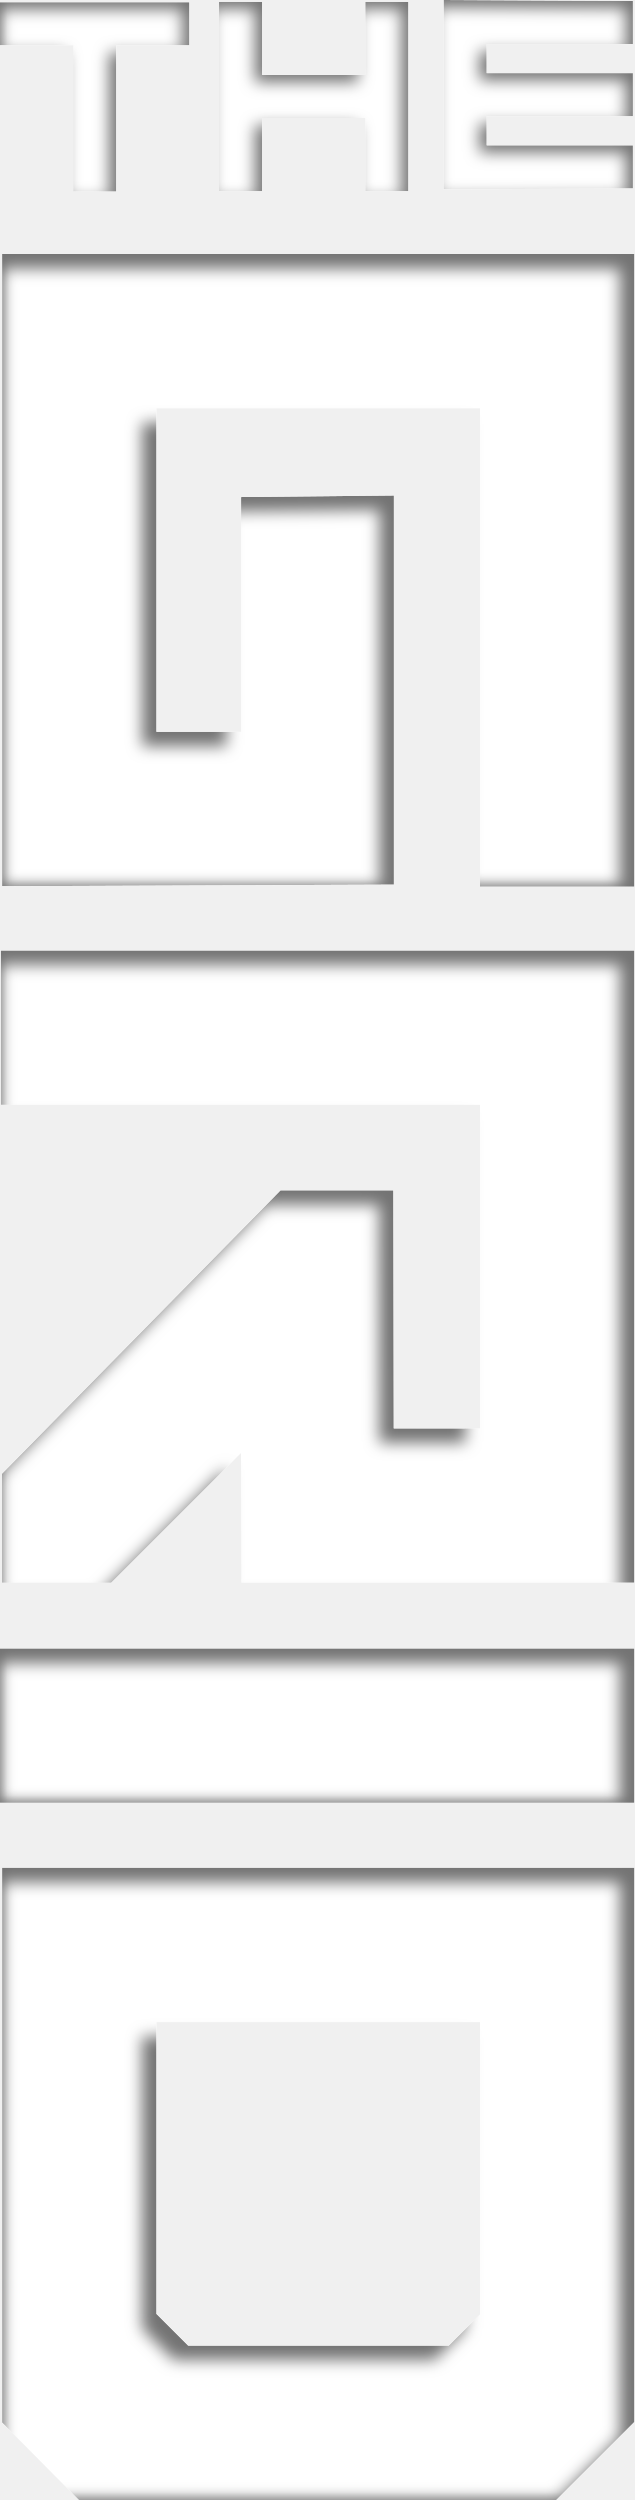
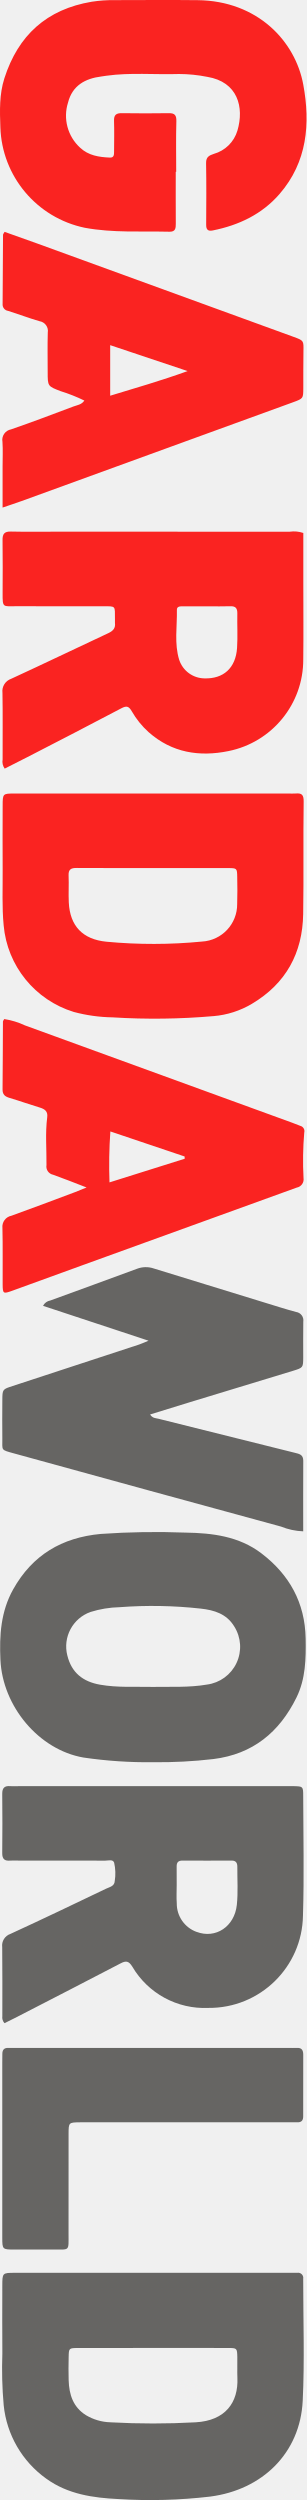
- <svg xmlns="http://www.w3.org/2000/svg" width="87.921" height="346.465" viewBox="0 0 87.921 346.465">
+ <svg xmlns="http://www.w3.org/2000/svg" width="62.805" height="512.164" viewBox="0 0 62.805 512.164">
  <defs>
-     <filter id="a">
-       <feOffset dx="-1" dy="1" input="SourceAlpha" />
-       <feGaussianBlur stdDeviation="1" result="b" />
-       <feFlood flood-opacity="0.549" result="c" />
-       <feComposite operator="out" in="SourceGraphic" in2="b" />
-       <feComposite operator="in" in="c" />
-       <feComposite operator="in" in2="SourceGraphic" />
-     </filter>
-     <filter id="d">
-       <feOffset dx="-1" dy="1" input="SourceAlpha" />
-       <feGaussianBlur stdDeviation="1" result="e" />
-       <feFlood flood-opacity="0.549" result="f" />
-       <feComposite operator="out" in="SourceGraphic" in2="e" />
-       <feComposite operator="in" in="f" />
-       <feComposite operator="in" in2="SourceGraphic" />
-     </filter>
-     <filter id="g">
-       <feOffset dx="-1" dy="1" input="SourceAlpha" />
-       <feGaussianBlur stdDeviation="1" result="h" />
-       <feFlood flood-opacity="0.549" result="i" />
-       <feComposite operator="out" in="SourceGraphic" in2="h" />
-       <feComposite operator="in" in="i" />
-       <feComposite operator="in" in2="SourceGraphic" />
-     </filter>
-     <filter id="j" x="0.294" y="35.191" width="87.627" height="87.703" filterUnits="userSpaceOnUse">
-       <feOffset dx="-2" dy="2" input="SourceAlpha" />
-       <feGaussianBlur stdDeviation="1" result="k" />
-       <feFlood flood-opacity="0.549" result="l" />
-       <feComposite operator="out" in="SourceGraphic" in2="k" />
-       <feComposite operator="in" in="l" />
-       <feComposite operator="in" in2="SourceGraphic" />
-     </filter>
-     <filter id="m" x="0" y="228.454" width="87.92" height="21.398" filterUnits="userSpaceOnUse">
-       <feOffset dx="-2" dy="2" input="SourceAlpha" />
-       <feGaussianBlur stdDeviation="1" result="n" />
-       <feFlood flood-opacity="0.549" result="o" />
-       <feComposite operator="out" in="SourceGraphic" in2="n" />
-       <feComposite operator="in" in="o" />
-       <feComposite operator="in" in2="SourceGraphic" />
-     </filter>
-     <filter id="p" x="0.293" y="258.839" width="87.627" height="87.627" filterUnits="userSpaceOnUse">
-       <feOffset dx="-2" dy="2" input="SourceAlpha" />
-       <feGaussianBlur stdDeviation="1" result="q" />
-       <feFlood flood-opacity="0.549" result="r" />
-       <feComposite operator="out" in="SourceGraphic" in2="q" />
-       <feComposite operator="in" in="r" />
-       <feComposite operator="in" in2="SourceGraphic" />
-     </filter>
-     <filter id="s">
-       <feOffset dx="-2" dy="2" input="SourceAlpha" />
-       <feGaussianBlur stdDeviation="1" result="t" />
-       <feFlood flood-opacity="0.549" result="u" />
-       <feComposite operator="out" in="SourceGraphic" in2="t" />
-       <feComposite operator="in" in="u" />
-       <feComposite operator="in" in2="SourceGraphic" />
-     </filter>
+     <clipPath id="a">
+       <rect width="512.164" height="62.805" fill="none" />
+     </clipPath>
  </defs>
-   <g transform="translate(0 0)" style="isolation:isolate">
-     <g data-type="innerShadowGroup">
-       <path d="M35.392,0V26.244l26.242-.129V20.138H41.367V16.11H61.634V10.135H41.367V6.105H61.634V.13Z" transform="translate(26.083)" fill="#fff" />
-       <g transform="matrix(1, 0, 0, 1, 0, 0)" filter="url(#a)">
-         <path d="M35.392,0V26.244l26.242-.129V20.138H41.367V16.11H61.634V10.135H41.367V6.105H61.634V.13Z" transform="translate(26.08 0)" fill="#fff" />
-       </g>
-     </g>
-     <g data-type="innerShadowGroup">
-       <path d="M37.74.143V10.276H23.45V.143H17.473V26.385H23.45V16.252H37.74V26.385h5.977V.143Z" transform="translate(12.877 0.105)" fill="#fff" />
-       <g transform="matrix(1, 0, 0, 1, 0, 0)" filter="url(#d)">
-         <path d="M37.74.143V10.276H23.45V.143H17.473V26.385H23.45V16.252H37.74V26.385h5.977V.143Z" transform="translate(12.88 0.11)" fill="#fff" />
-       </g>
-     </g>
-     <g data-type="innerShadowGroup">
-       <path d="M0,.178V6.153H10.139V26.42h5.975V6.153H26.247V.178Z" transform="translate(0.003 0.131)" fill="#fff" />
-       <g transform="matrix(1, 0, 0, 1, 0, 0)" filter="url(#g)">
-         <path d="M0,.178V6.153H10.139V26.42h5.975V6.153H26.247V.178Z" transform="translate(0 0.13)" fill="#fff" />
-       </g>
-     </g>
-     <g data-type="innerShadowGroup">
-       <path d="M.169,20.26v87.627l54.3-.217V53.736l-21.181.217V86.489H21.565V41.656H66.4v66.307H87.8V20.26Z" transform="translate(0.125 14.931)" fill="#fff" />
-       <g transform="matrix(1, 0, 0, 1, 0, 0)" filter="url(#j)">
-         <path d="M.169,20.26v87.627l54.3-.217V53.736l-21.181.217V86.489H21.565V41.656H66.4v66.307H87.8V20.26Z" transform="translate(0.12 14.93)" fill="#fff" />
-       </g>
-     </g>
-     <g data-type="innerShadowGroup">
-       <rect width="87.92" height="21.398" transform="translate(0 228.453)" fill="#fff" />
-       <g transform="matrix(1, 0, 0, 1, 0, 0)" filter="url(#m)">
-         <rect width="87.92" height="21.398" transform="translate(0 228.45)" fill="#fff" />
-       </g>
-     </g>
-     <g data-type="innerShadowGroup">
-       <path d="M21.565,210.858V170.415H66.4v40.5l-4.329,4.33H25.954ZM.169,149.017v76.9L10.8,236.644H76.98L87.8,225.828V149.017Z" transform="translate(0.125 109.821)" fill="#fff" />
-       <g transform="matrix(1, 0, 0, 1, 0, 0)" filter="url(#p)">
-         <path d="M21.565,210.858V170.415H66.4v40.5l-4.329,4.33H25.954ZM.169,149.017v76.9L10.8,236.644H76.98L87.8,225.828V149.017Z" transform="translate(0.12 109.82)" fill="#fff" />
-       </g>
-     </g>
-     <g data-type="innerShadowGroup">
-       <path d="M.058,75.831v21.4H66.479V142.06l-11.949.009-.052-33-15.648.007L.237,148.341V163.46H15.379L33.359,145.48l.036,17.976H87.877V75.831Z" transform="translate(0.042 55.885)" fill="#fff" />
-       <g transform="matrix(1, 0, 0, 1, 0, 0)" filter="url(#s)">
-         <path d="M.058,75.831v21.4H66.479V142.06l-11.949.009-.052-33-15.648.007L.237,148.341V163.46H15.379L33.359,145.48l.036,17.976H87.877V75.831Z" transform="translate(0.04 55.89)" fill="#fff" />
-       </g>
+   <g transform="translate(62.805) rotate(90)">
+     <g transform="translate(0 0)" clip-path="url(#a)">
+       <path d="M368.351,59.087c-3.62-7.024-7.229-14.059-10.889-21.063-.583-1.114-.5-1.66.652-2.388a17.154,17.154,0,0,0,8.473-15.595A19.206,19.206,0,0,0,347.667.664C339.51.407,331.336.6,323.172.616c-1.964,0-1.967.046-2.017,1.921-.013.419,0,.842,0,1.261V58.854c0,.591.048,1.183,0,1.767-.108,1.191.377,1.666,1.585,1.653,4.041-.04,8.083-.048,12.122,0,1.249.018,1.653-.508,1.547-1.658-.046-.5-.008-1.011-.008-1.514,0-5.977-.008-11.956.015-17.933,0-.632-.326-1.567.417-1.822a9.841,9.841,0,0,1,3.755-.124c1.079.056,1.23,1.052,1.572,1.767,3.122,6.524,6.253,13.04,9.269,19.611a2.508,2.508,0,0,0,2.7,1.678c4.711-.058,9.429-.021,14.142-.025a1.726,1.726,0,0,0,1.444-.448c-.463-.926-.9-1.831-1.36-2.725m-17.339-36.62a6.161,6.161,0,0,1-5.834,4.056c-1.253.089-2.52.015-3.778.015s-2.52-.013-3.782.008c-.824.013-1.226-.316-1.22-1.183q.031-5.038,0-10.08c0-.89.485-1.17,1.269-1.166,2.6.018,5.228-.172,7.8.1,4.484.476,7.014,4.368,5.537,8.248" transform="translate(44.765 0.074)" fill="#666563" />
+       <path d="M454.494,19.646C453.109,8.987,445.595,1.24,434.875.719c-8.232-.4-16.5-.1-24.748-.1-.083,0-.17,0-.253,0a1.051,1.051,0,0,0-1.216,1.224c.013.589,0,1.18,0,1.769q0,13.892,0,27.781,0,14.146,0,28.289c0,2.568.012,2.575,2.662,2.578,4.631.008,9.261.031,13.891-.008a84.356,84.356,0,0,0,10.583-.276,21.071,21.071,0,0,0,15.024-8.707c3.232-4.452,3.935-9.653,4.191-14.792a104.907,104.907,0,0,0-.513-18.833M439.281,40.1a10.313,10.313,0,0,1-1.466,5.037c-1.66,2.634-4.228,3.438-7.13,3.531-1.6.05-3.2.035-4.8,0-1.772-.035-1.815-.058-1.825-1.873-.023-5.141-.008-10.28-.01-15.418s-.015-10.28.008-15.418c.008-1.784.054-1.8,1.858-1.842,1.431-.033,2.867.043,4.3-.018,4.942-.21,8.736,2.409,9.068,8.587a158.481,158.481,0,0,1,0,17.411" transform="translate(56.965 0.071)" fill="#666563" />
+       <path d="M141.792,57.133c-3.321-6.427-6.62-12.868-10.007-19.26-.581-1.095-.425-1.537.606-2.141a17.337,17.337,0,0,0,4.294-3.471c4.209-4.759,5.078-10.388,3.867-16.325A19.089,19.089,0,0,0,121.765.6C116.543.535,111.321.588,106.1.588H95.865a5.957,5.957,0,0,0-.255,2.8q-.022,23.753-.01,47.5c0,3.2.054,6.4-.025,9.6-.033,1.35.488,1.736,1.759,1.716,3.622-.056,7.244-.027,10.866-.013,3.056.01,2.666-.046,2.672-2.8.01-5.894,0-11.792.01-17.688,0-2.811-.164-2.5,2.647-2.527a6.242,6.242,0,0,0,.759,0c1.1-.144,1.656.407,2.106,1.37,3.1,6.632,6.278,13.224,9.34,19.875a2.684,2.684,0,0,0,2.886,1.8c4.547-.081,9.095-.021,13.644-.031a2.447,2.447,0,0,0,1.878-.422c-.767-1.511-1.545-3.075-2.349-4.629M121.886,26.006c-3.361,1.049-6.842.415-10.269.483-.68.013-.726-.583-.728-1.1-.008-1.764,0-3.529,0-5.295h0c0-1.512.043-3.025-.013-4.537-.043-1.1.422-1.473,1.486-1.45,2.353.05,4.714-.1,7.057.054,4.105.268,6.365,2.782,6.236,6.7a5.51,5.51,0,0,1-3.762,5.14" transform="translate(13.322 0.079)" fill="#fa2321" />
+       <path d="M188.283,18.988a18.352,18.352,0,0,0-2.525-7.866C181.613,4.158,175.372.751,167.373.623c-7.664-.126-15.333.013-23-.1-1.4-.021-1.809.346-1.7,1.62.043.5.008,1.011.008,1.517V31.2q0,14.278,0,28.554c0,2.419.018,2.429,2.5,2.434,4.38.01,8.761.031,13.141,0,3.786-.027,7.575.16,11.359-.205a20.43,20.43,0,0,0,17.748-14.367,32.639,32.639,0,0,0,1.108-7.967,137.881,137.881,0,0,0-.257-20.661M173.037,40.95c-.483,4.846-3.213,7.449-8.028,7.689-1.845.091-3.7-.04-5.548.043-1.294.058-1.539-.558-1.531-1.678.035-5.214.015-10.427.015-15.641,0-5.128-.013-10.259.008-15.388.008-1.787.046-1.813,1.82-1.84,1.85-.031,3.7-.058,5.548.01a7.632,7.632,0,0,1,7.686,7.2,102.6,102.6,0,0,1,.031,19.6" transform="translate(19.886 0.072)" fill="#fa2321" />
+       <path d="M35.2,26.8c3.538,0,7.076.016,10.613-.01.939-.007,1.689.066,1.659,1.288-.14,5.793.261,11.587-.81,17.363a21.72,21.72,0,0,1-20.6,17.288c-3.353.126-6.733.228-10.008-.819C7.223,59.087,1.9,53.233.353,44a28.853,28.853,0,0,1-.329-4.762C.018,33.594-.033,27.949.033,22.306.178,10.032,8.426,2.314,17.331.676c8-1.472,15.841-.826,22.4,4.85,4.171,3.612,6.407,8.348,7.481,13.691.2,1.011-.186,1.357-1.18,1.35-4.211-.026-8.425-.057-12.635.017-1.233.022-1.555-.631-1.872-1.583a7.014,7.014,0,0,0-4.77-4.838c-4.784-1.411-9.994-.076-11.015,6.2a29.834,29.834,0,0,0-.579,5.76c.158,4.958-.333,9.93.353,14.875.047.334.106.665.147,1,.417,3.362,1.863,5.989,5.362,6.873a8.883,8.883,0,0,0,9.243-2.486c1.6-1.706,1.924-3.866,2.019-6.083.038-.871-.614-.861-1.212-.865-2.106-.009-4.213-.062-6.317.008-1.239.041-1.593-.464-1.571-1.637.057-3.2.042-6.4,0-9.6-.014-1.2.419-1.569,1.656-1.534,3.449.1,6.9.034,10.353.034,0,.03,0,.059,0,.09" transform="translate(0 0)" fill="#fa2321" />
+       <path d="M321.97,19.073c-1-8.073-5.487-13.522-12.61-17.028C305.533.161,301.419.1,297.271.169,289.929.3,284.191,3.5,279.816,9.243c-3.491,4.58-4.153,10.037-4.239,15.527a160.655,160.655,0,0,0,.273,17.385c.738,7.937,4.309,13.991,11.354,17.931,4.533,2.535,9.433,2.841,14.435,2.611,9.529-.438,18.429-7.863,20.018-17a90.758,90.758,0,0,0,.958-14.306,96.331,96.331,0,0,0-.646-12.317M306.731,42.3c-.622,3.506-2.454,5.821-5.973,6.688a7.491,7.491,0,0,1-8.923-4.749,21.663,21.663,0,0,1-.978-5.96,89.358,89.358,0,0,1,.291-16.624c.305-2.765,1.077-5.3,3.65-6.857a7.805,7.805,0,0,1,11.915,5.6c.632,3.68.412,7.381.477,11.076-.082,3.611.18,7.228-.459,10.824" transform="translate(38.401 0.021)" fill="#666563" />
+       <path d="M258.015,31.975c.806-.508.74-1.158.877-1.71q3.5-13.939,6.961-27.886c.236-.955.37-1.791,1.65-1.783,4.784.028,9.569.011,14.454.011a13.432,13.432,0,0,1-.974,4.543q-7.457,27.383-15,54.74c-.758,2.752-.562,2.324-3,2.355-2.609.033-5.221.017-7.83,0-2.315-.011-2.289-.031-2.975-2.131q-4.232-12.953-8.494-25.9c-.155-.471-.373-.921-.78-1.918-2.474,7.482-4.789,14.489-7.143,21.61a2.039,2.039,0,0,1-1.094-1.493c-2.173-5.918-4.3-11.853-6.5-17.761a5.041,5.041,0,0,1-.065-3.415q3.577-11.564,7.119-23.139c.616-2.01,1.259-4.014,1.8-6.045A1.729,1.729,0,0,1,239,.591c2.441.051,4.883,0,7.325.013,2.089.011,2.112.017,2.748,2.094q3.246,10.612,6.463,21.233c.807,2.651,1.633,5.3,2.482,8.044" transform="translate(31.76 0.082)" fill="#666563" />
+       <path d="M238.917,60.316q-2.574-7.117-5.172-14.225-8.007-22.058-15.987-44.129A1.722,1.722,0,0,0,215.8.566a67.271,67.271,0,0,1-9.329-.147,1.115,1.115,0,0,0-1.36.8c-.205.551-.435,1.095-.637,1.648q-9.979,27.381-19.945,54.765a15.555,15.555,0,0,0-1.3,4.247c.232.124.377.268.523.268,4.63.031,9.261.025,13.889.079,1.052.01,1.461-.49,1.736-1.415.622-2.1,1.363-4.155,1.992-6.251.309-1.016.794-1.635,1.956-1.486,3.265.422,6.541.118,9.812.152a1.717,1.717,0,0,0,1.987-1.363c.753-2.128,1.6-4.224,2.608-6.85.452,1.122.718,1.736.953,2.361,1.62,4.334,3.263,8.659,4.83,13.012a2.3,2.3,0,0,0,2.52,1.865c3.873-.1,7.747-.015,11.62-.046,1.83-.015,1.893-.139,1.264-1.885M206.253,40.141c1.782-5.28,3.456-10.247,5.128-15.211.154-.008.309-.015.463-.021,1.577,5.02,3.157,10.039,4.846,15.408a96.968,96.968,0,0,1-10.437-.177" transform="translate(25.541 0.056)" fill="#fa2321" />
+       <path d="M96.866,58.374q-5.567-15.3-11.142-30.6Q81.146,15.2,76.576,2.631C75.836.6,75.8.607,73.748.594,71.223.576,68.7.612,66.168.563c-2.194-.041-2.2-.081-2.96,2q-9.55,26.206-19.088,52.412c-.829,2.278-1.628,4.562-2.431,6.817.319.17.465.313.614.316,4.714.035,9.429.054,14.144.085a1.318,1.318,0,0,0,1.428-1.1c.668-2.172,1.494-4.292,2.12-6.473a2.02,2.02,0,0,1,2.34-1.681c2.692.076,5.386.023,8.078.021,2.915,0,2.89-.015,3.9-2.618a34.715,34.715,0,0,1,1.936-4.894c.855.561.927,1.466,1.213,2.226,1.6,4.251,3.218,8.5,4.693,12.794a2.186,2.186,0,0,0,2.566,1.755c1.676-.112,3.367-.025,5.05-.025h8.4c-.549-1.607-.91-2.721-1.31-3.82M64.9,40.155c1.777-5.3,3.465-10.353,5.311-15.863,1.977,5.473,3.44,10.593,5.048,15.863Z" transform="translate(5.811 0.077)" fill="#fa2321" />
+       <path d="M368.218,31.469q0-13.9,0-27.792c0-.589.034-1.18,0-1.768C368.16.9,368.694.6,369.606.6q6.317.026,12.632.009c.835,0,1.245.341,1.22,1.2-.019.673,0,1.347,0,2.021q0,20.465,0,40.929c0,.5,0,1.011,0,1.515.025,2.372.026,2.392,2.344,2.4,6.822.01,13.643-.006,20.465.007,3.683.007,3.239-.346,3.264,3.211.019,2.61.009,5.222,0,7.832-.008,2.511-.015,2.527-2.445,2.533-5.138.011-10.275,0-15.412,0H371.216c-.589,0-1.179-.014-1.768-.015-.807,0-1.259-.342-1.228-1.208.022-.589,0-1.179,0-1.768q0-13.895,0-27.791" transform="translate(51.328 0.083)" fill="#666563" />
    </g>
  </g>
</svg>
